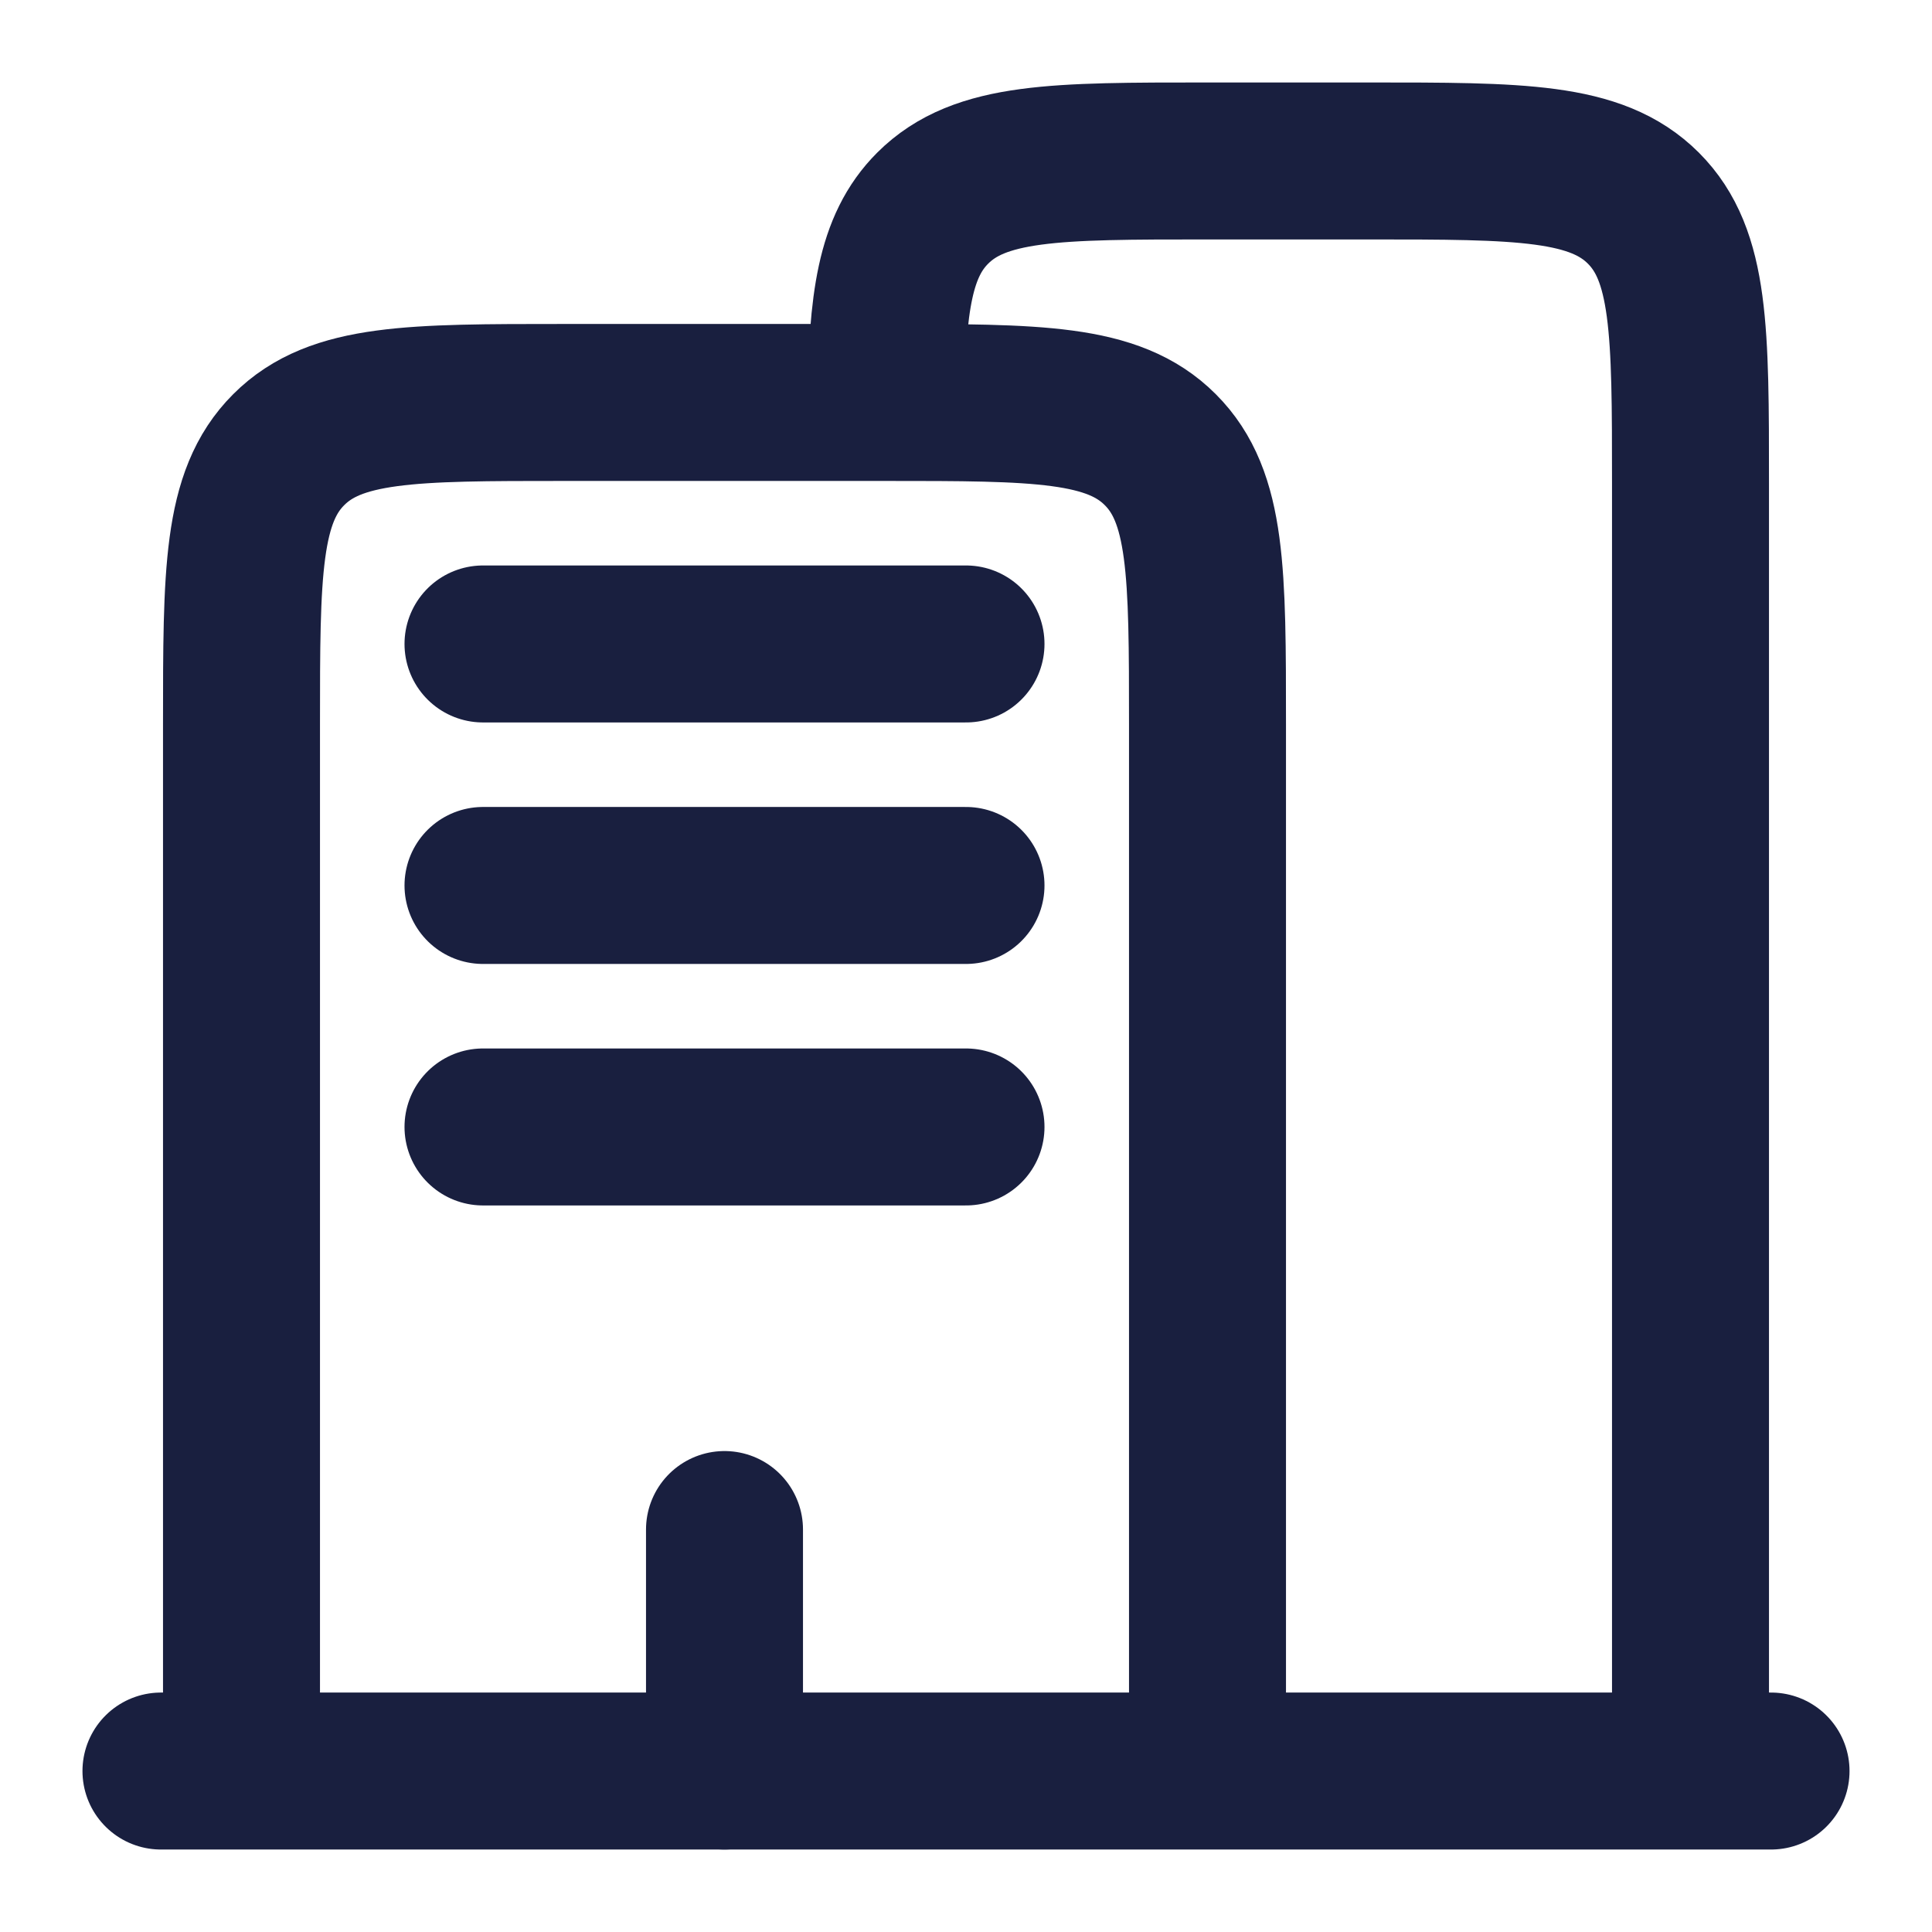
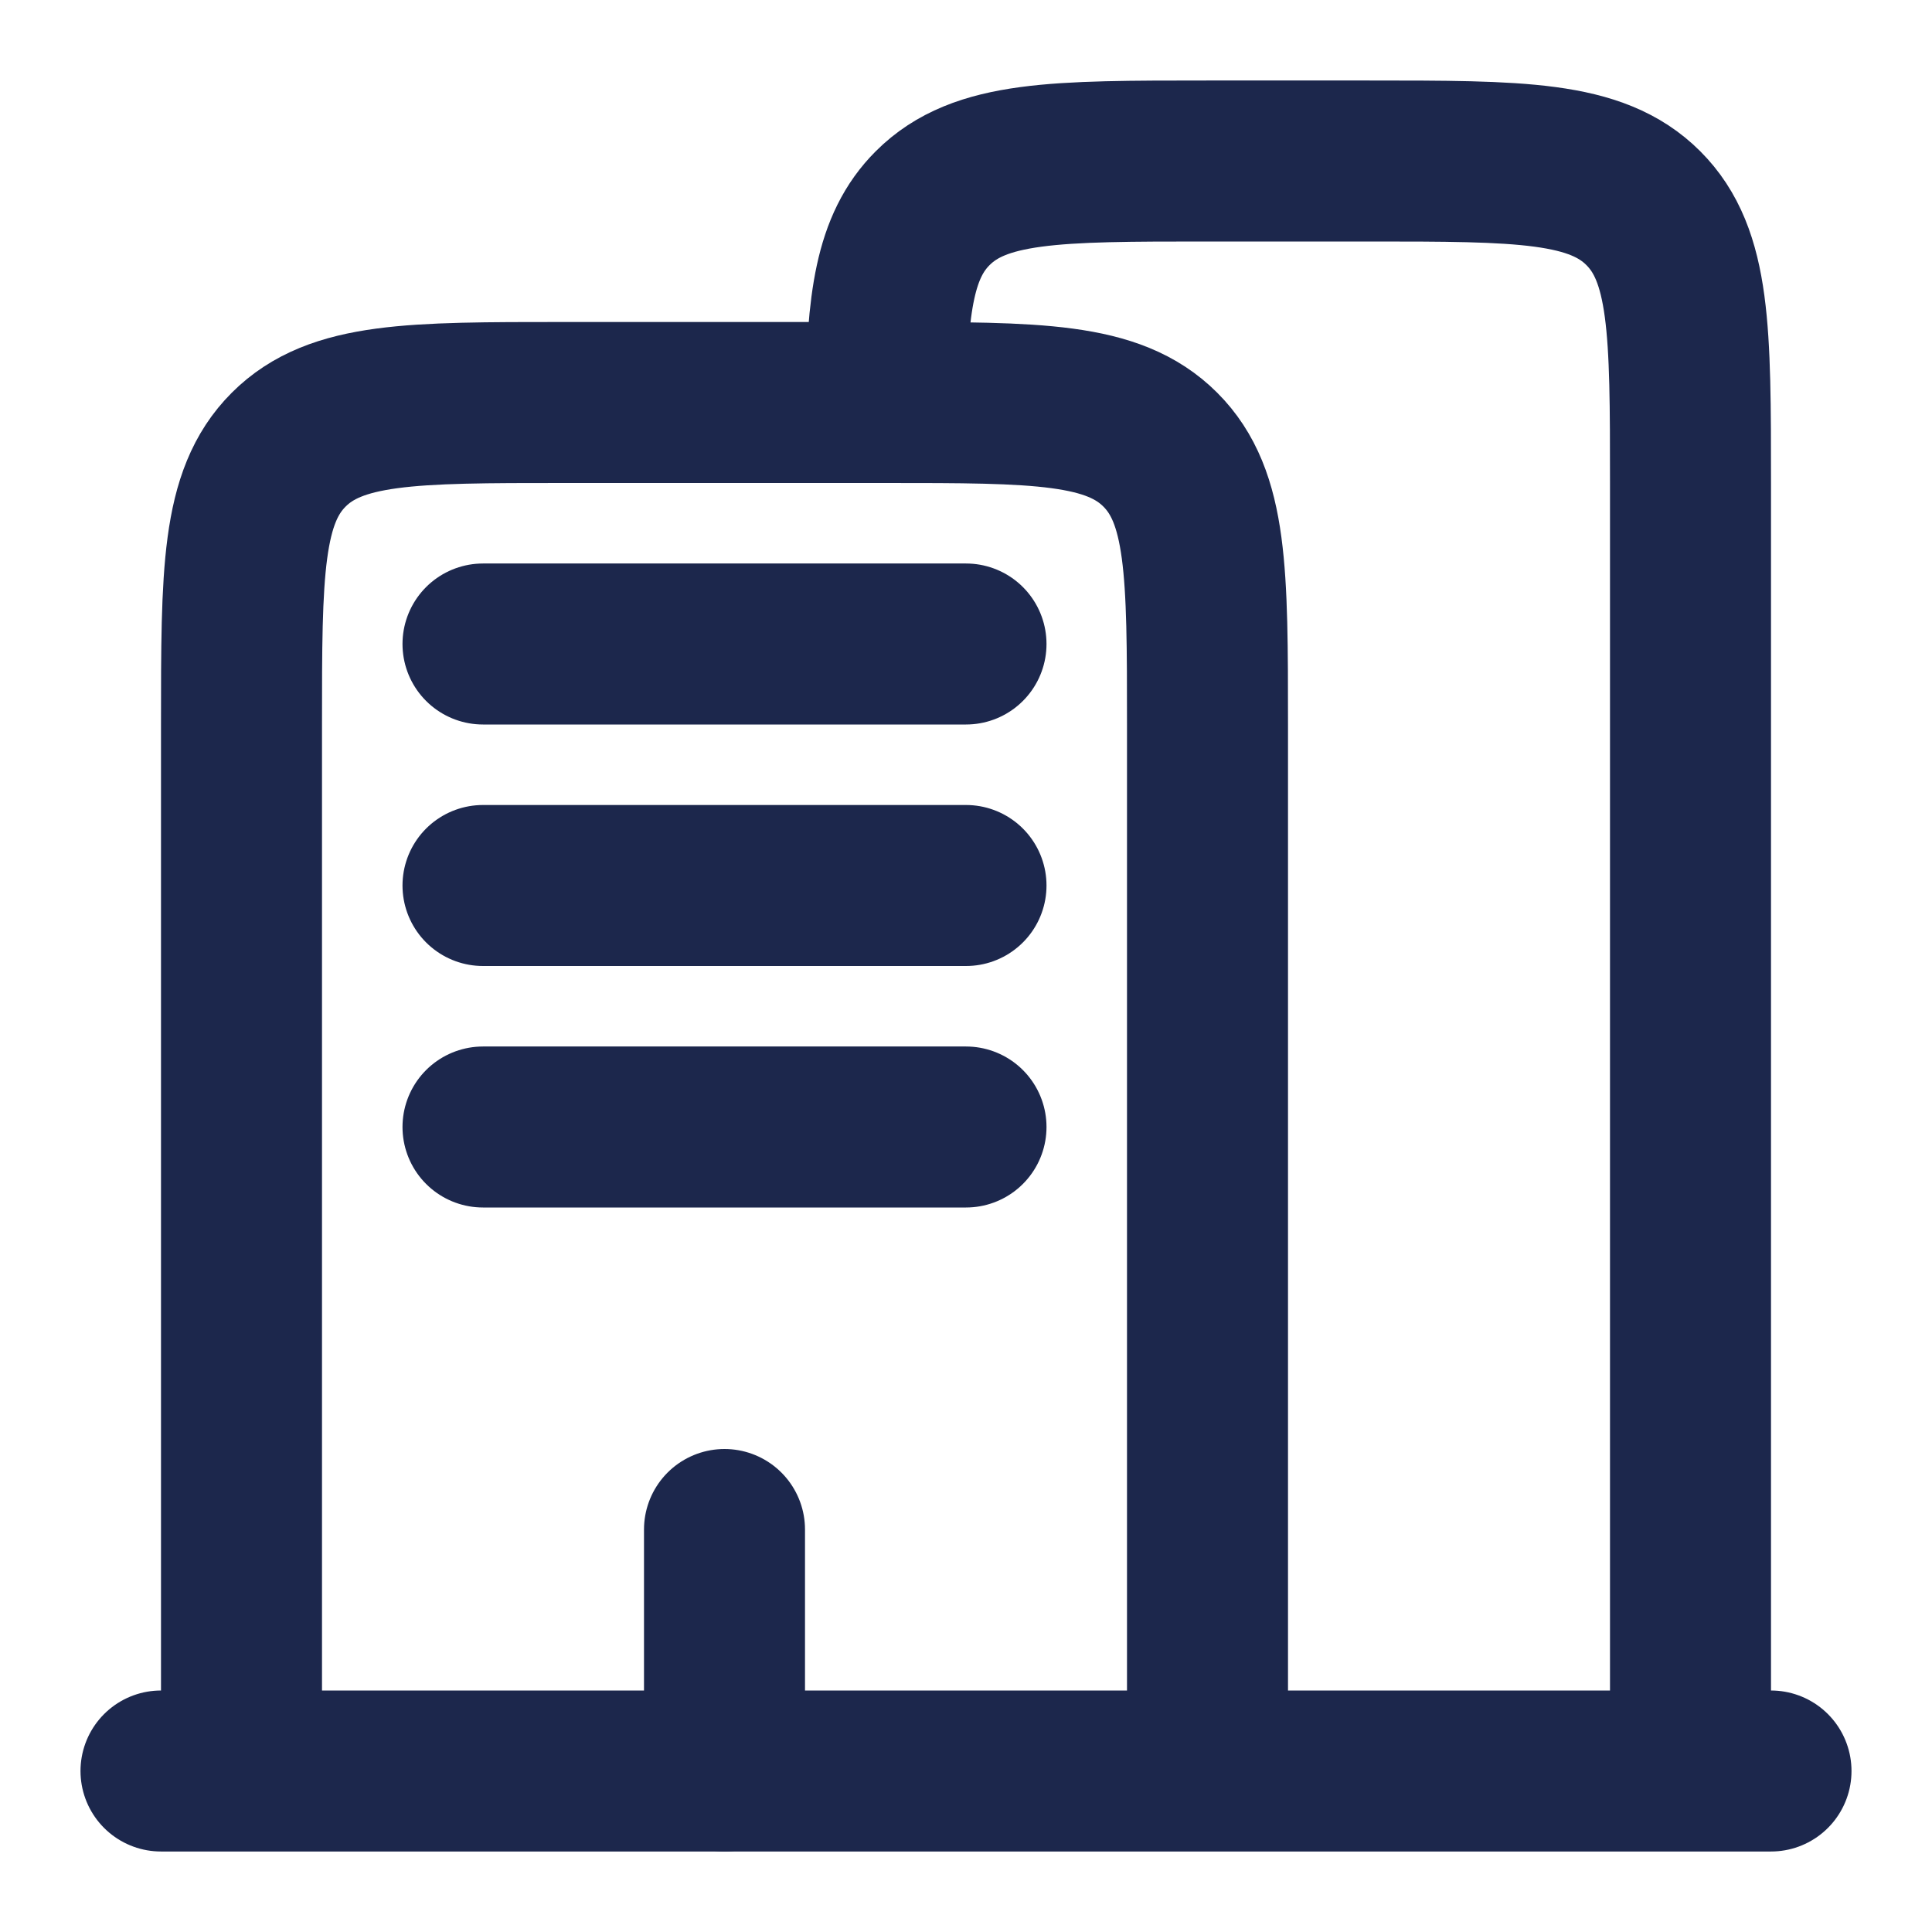
- <svg xmlns="http://www.w3.org/2000/svg" viewBox="0 0 16 16" fill="none">
-   <g clip-path="url(#clip0_2763_29031)">
-     <path d="M14.667 14.667L1.333 14.667" stroke="#191F3F" stroke-width="1.3" stroke-linecap="round" />
-     <path d="M14 14.666V4C14 2.743 14 2.114 13.61 1.724C13.219 1.333 12.591 1.333 11.334 1.333H10C8.743 1.333 8.115 1.333 7.724 1.724C7.41 2.038 7.348 2.506 7.336 3.333" stroke="#191F3F" stroke-width="1.3" />
-     <path d="M10 14.666V6C10 4.743 10 4.114 9.609 3.724C9.219 3.333 8.59 3.333 7.333 3.333H4.667C3.41 3.333 2.781 3.333 2.391 3.724C2 4.114 2 4.743 2 6V14.666" stroke="#191F3F" stroke-width="1.3" />
-     <path d="M6 14.667V12.667" stroke="#191F3F" stroke-width="1.3" stroke-linecap="round" />
-     <path d="M4 5.333H8" stroke="#191F3F" stroke-width="1.3" stroke-linecap="round" />
-     <path d="M4 7.333H8" stroke="#191F3F" stroke-width="1.3" stroke-linecap="round" />
-     <path d="M4 9.333H8" stroke="#191F3F" stroke-width="1.3" stroke-linecap="round" />
-   </g>
+ <svg xmlns="http://www.w3.org/2000/svg" viewBox="0 0 24 24" fill="none">
+   <path d="M22 22L2 22" stroke="#1C274C" stroke-width="2" stroke-linecap="round" />
+   <path d="M21 22V6C21 4.114 21 3.172 20.414 2.586C19.828 2 18.886 2 17 2H15C13.114 2 12.172 2 11.586 2.586C11.114 3.057 11.022 3.76 11.004 5" stroke="#1C274C" stroke-width="2" />
+   <path d="M15 22V9C15 7.114 15 6.172 14.414 5.586C13.828 5 12.886 5 11 5H7C5.114 5 4.172 5 3.586 5.586C3 6.172 3 7.114 3 9V22" stroke="#1C274C" stroke-width="2" />
+   <path d="M9 22V19" stroke="#1C274C" stroke-width="2" stroke-linecap="round" />
+   <path d="M6 8H12" stroke="#1C274C" stroke-width="2" stroke-linecap="round" />
+   <path d="M6 11H12" stroke="#1C274C" stroke-width="2" stroke-linecap="round" />
+   <path d="M6 14H12" stroke="#1C274C" stroke-width="2" stroke-linecap="round" />
</svg>
